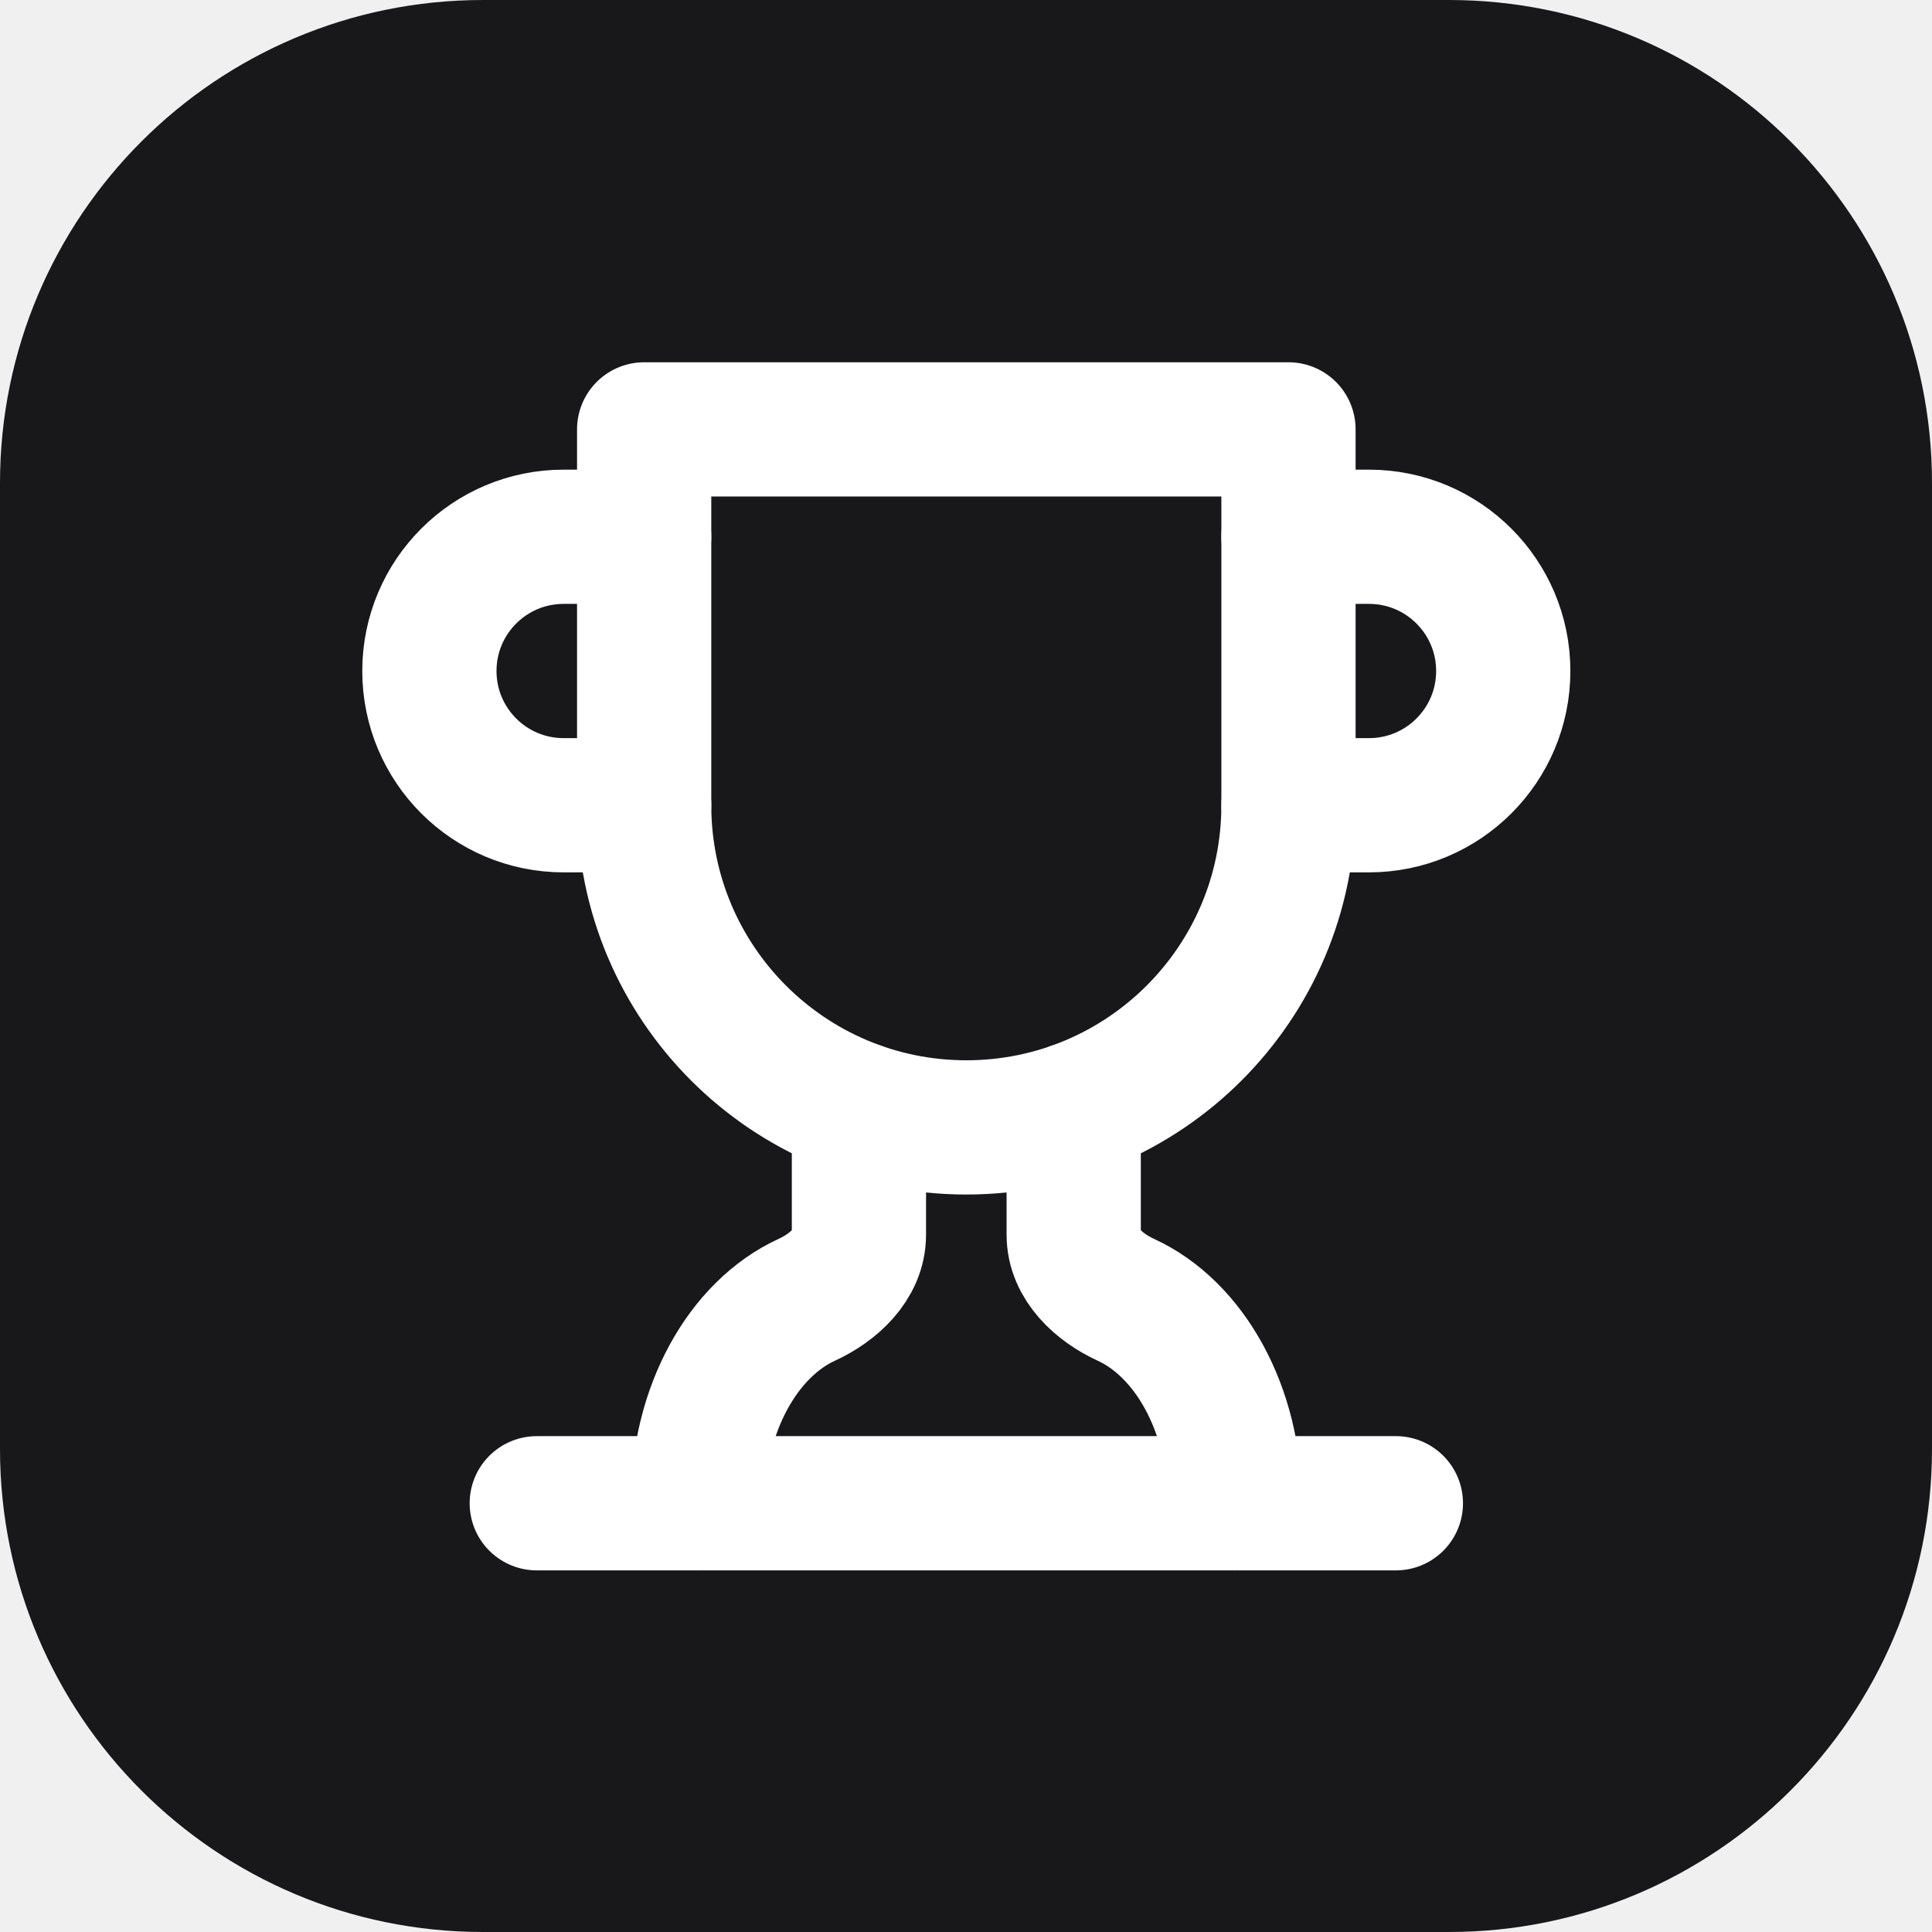
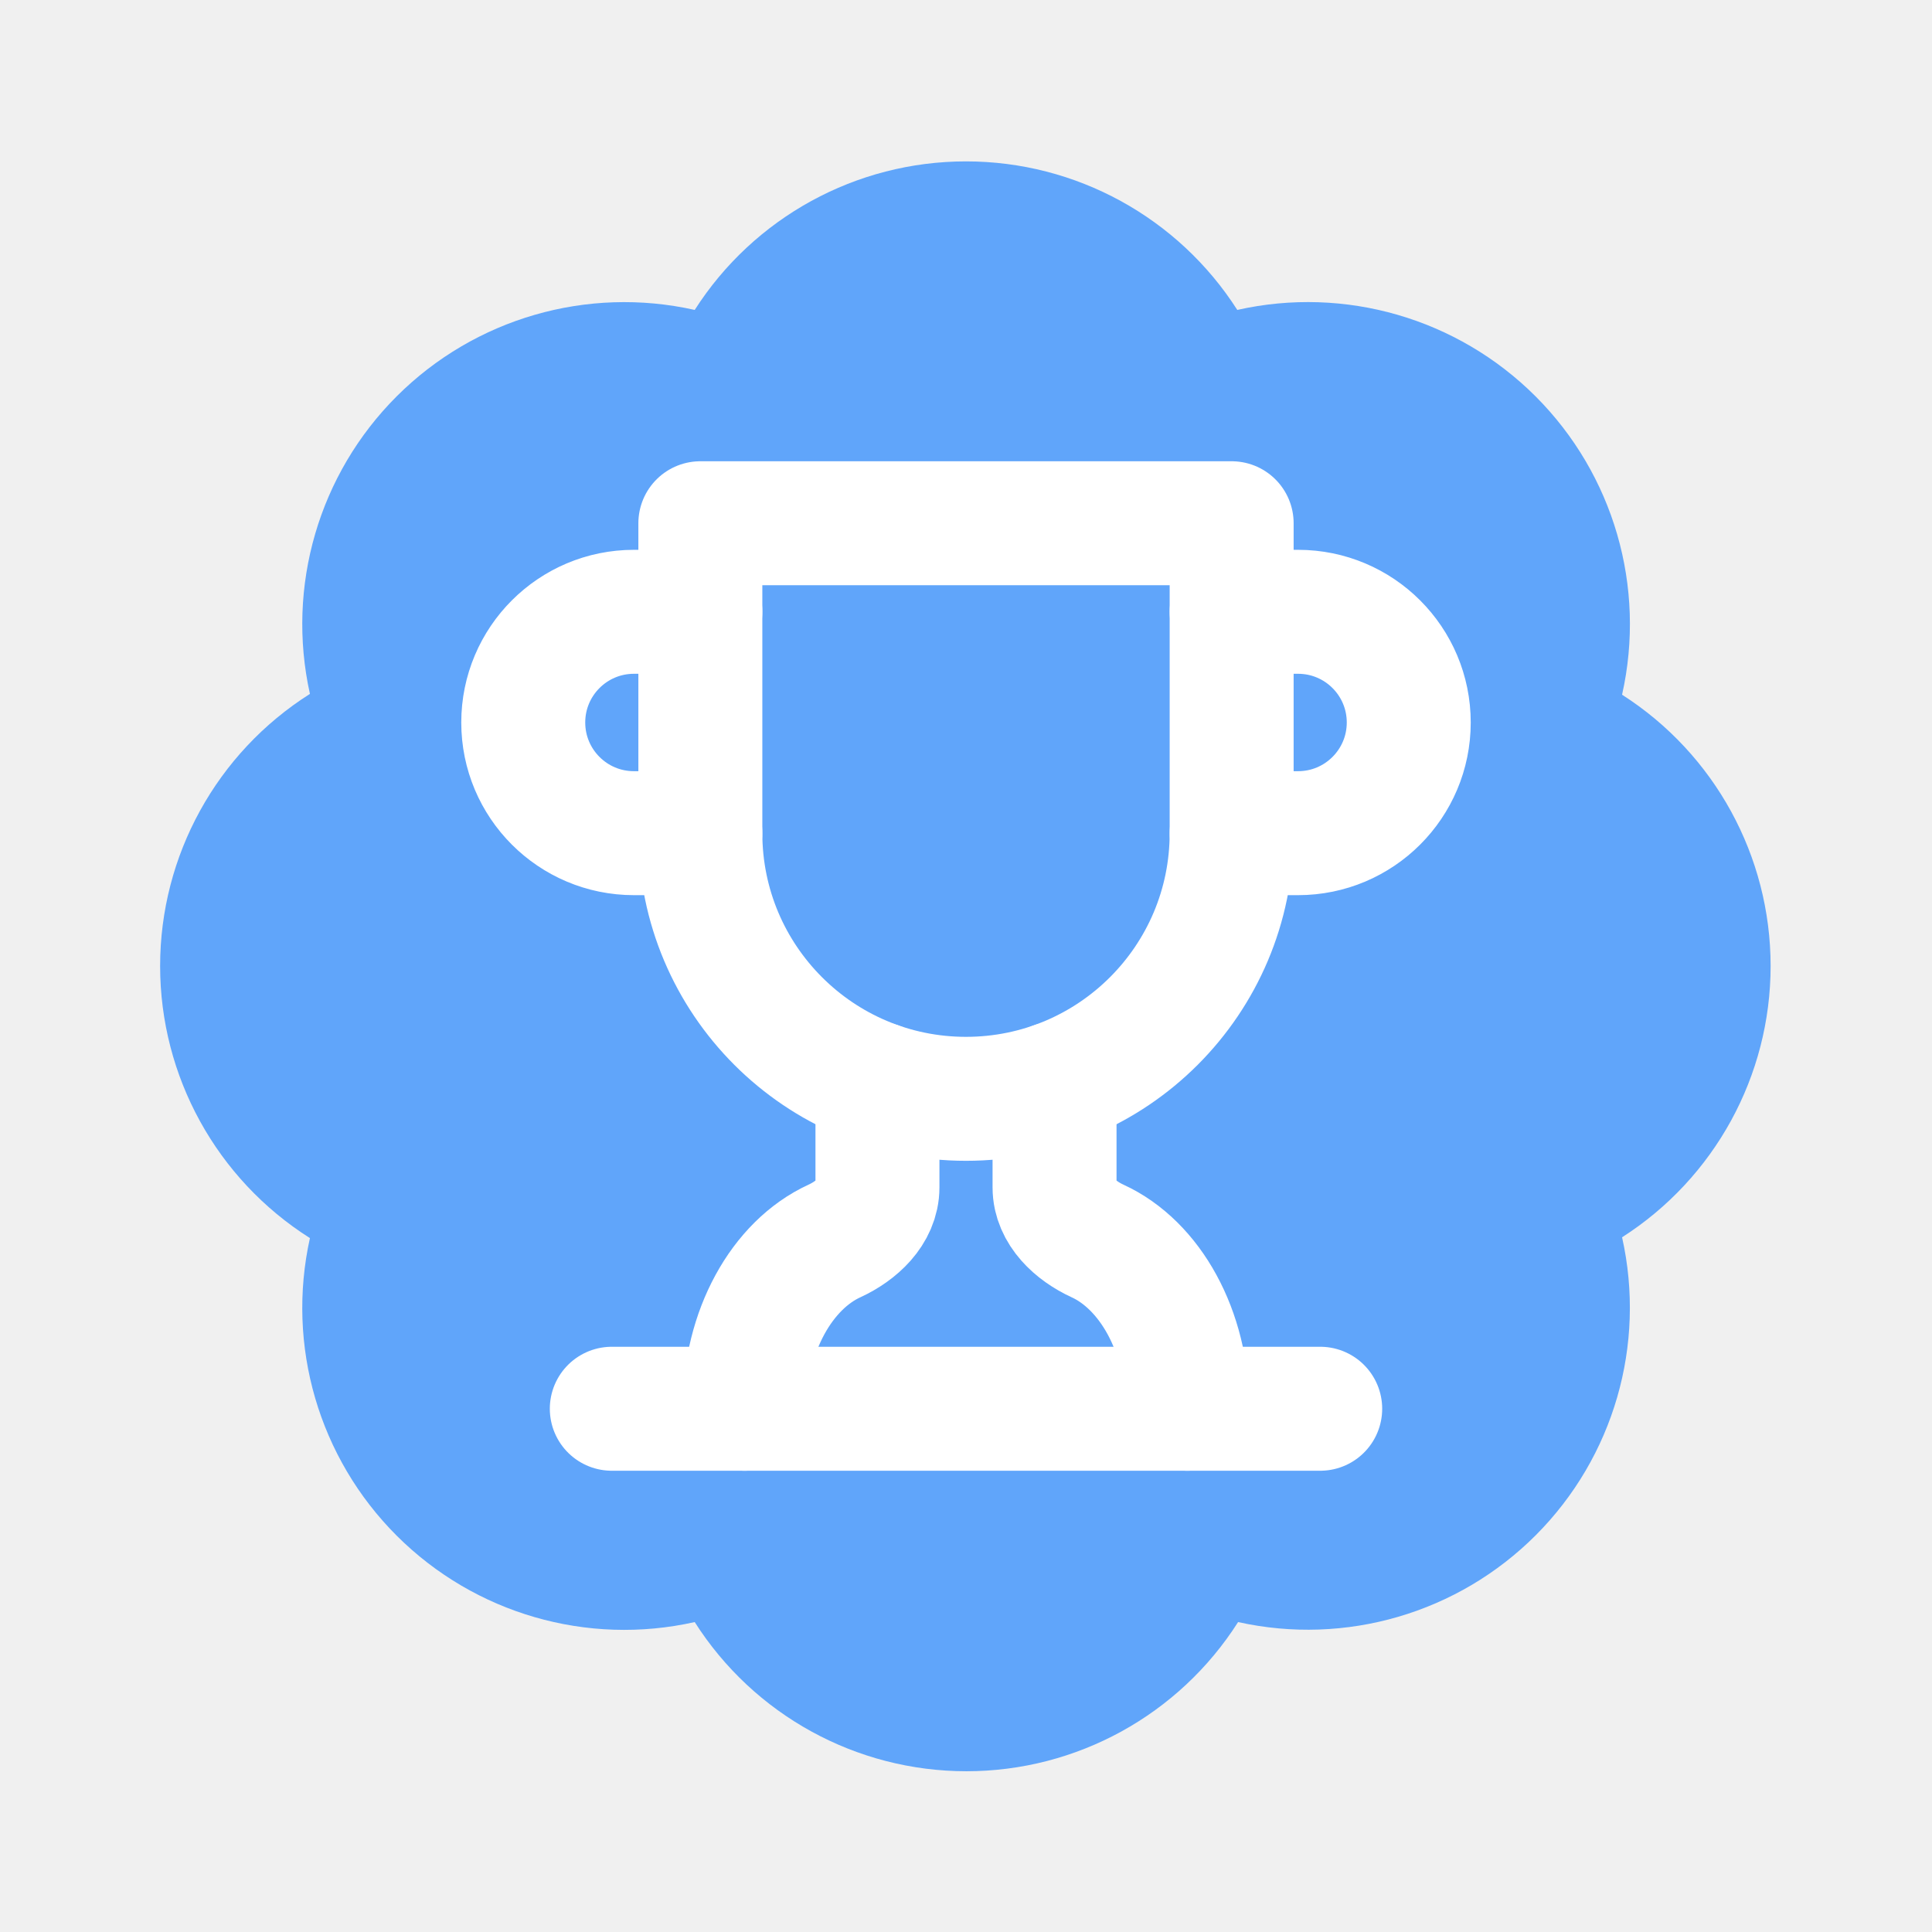
<svg xmlns="http://www.w3.org/2000/svg" viewBox="0 0 24 24">
-   <rect width="24" height="24" rx="6" fill="#18181b" />
-   <g transform="translate(4 4) scale(0.667)" fill="none" stroke="#ffffff" stroke-width="2.5" stroke-linecap="round" stroke-linejoin="round">
+   <path fill="#60a5fa" d="M3.85 8.62a4 4 0 0 1 4.78-4.77 4 4 0 0 1 6.74 0 4 4 0 0 1 4.78 4.78 4 4 0 0 1 0 6.74 4 4 0 0 1-4.77 4.78 4 4 0 0 1-6.75 0 4 4 0 0 1-4.78-4.77 4 4 0 0 1 0-6.76Z" />
+   <g transform="translate(5.4 5.4) scale(0.55)" fill="none" stroke="#ffffff" stroke-width="2.8" stroke-linecap="round" stroke-linejoin="round">
    <path d="M6 9H4.5a2.5 2.5 0 0 1 0-5H6" />
    <path d="M18 9h1.5a2.5 2.5 0 0 0 0-5H18" />
    <path d="M4 22h16" />
    <path d="M10 14.66V17c0 .55-.47.98-.97 1.21C7.85 18.75 7 20.24 7 22" />
    <path d="M14 14.66V17c0 .55.47.98.97 1.21C16.15 18.75 17 20.24 17 22" />
    <path d="M18 2H6v7a6 6 0 0 0 12 0V2Z" />
  </g>
</svg>
